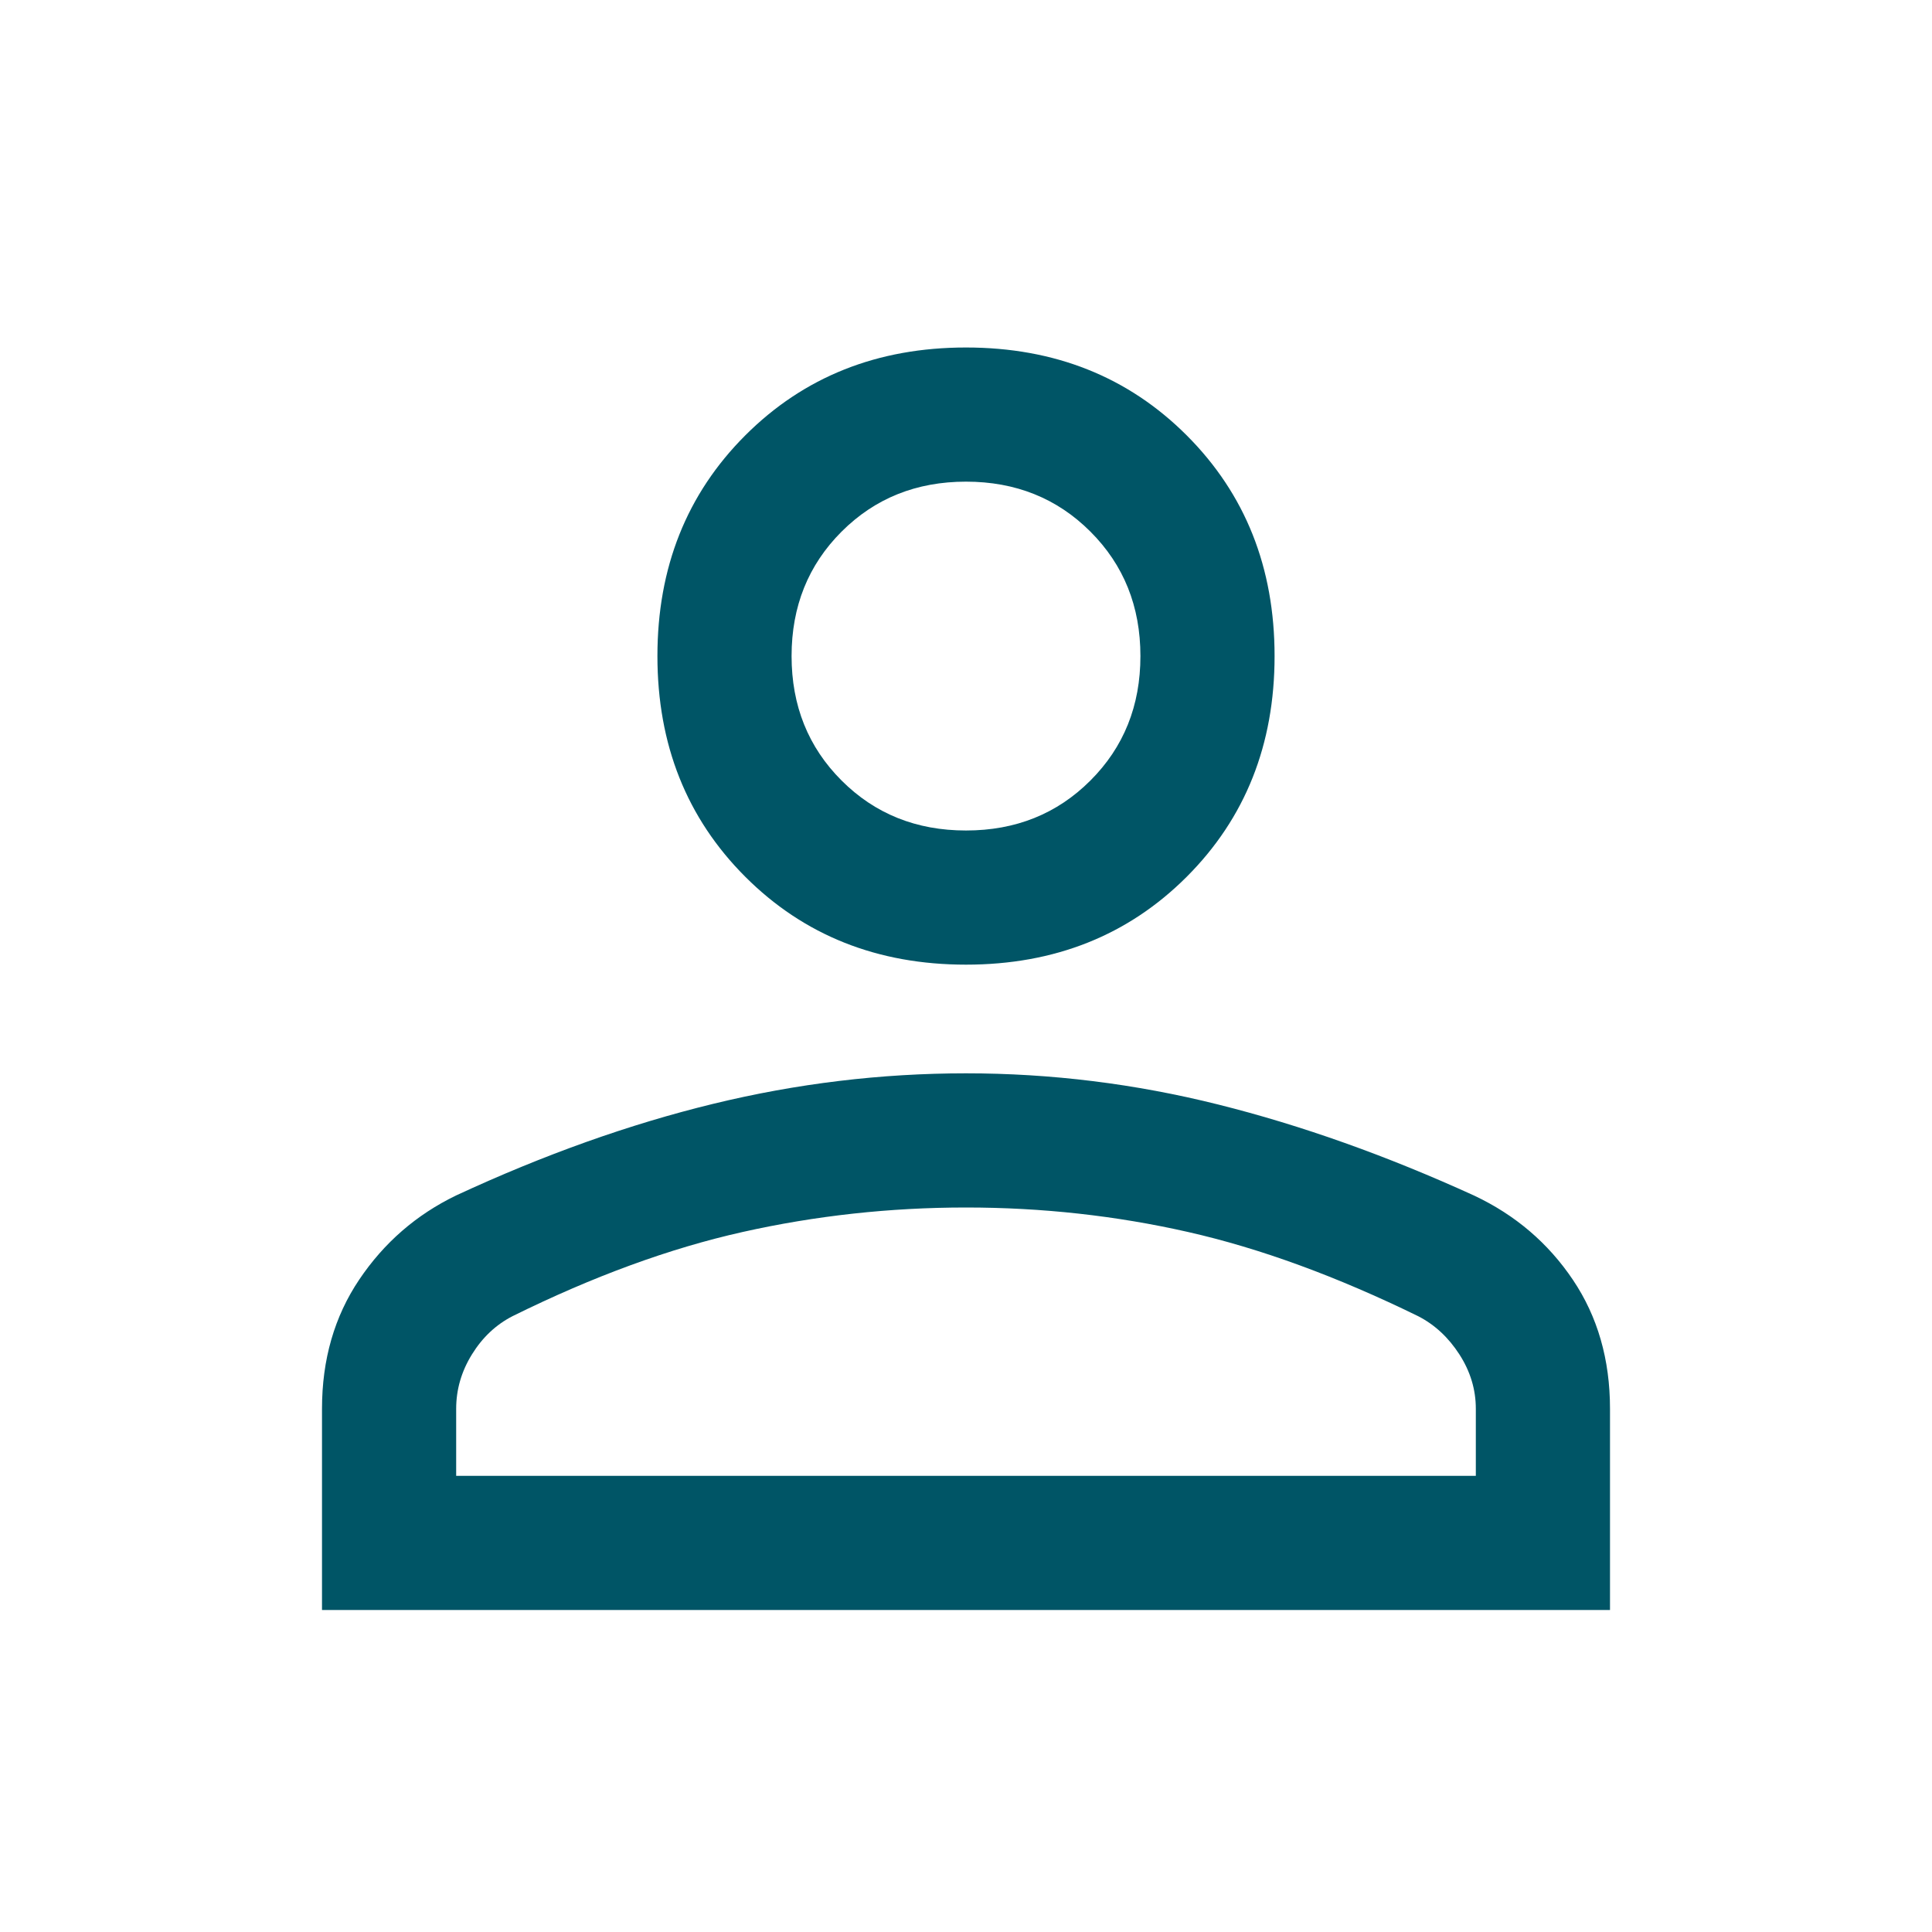
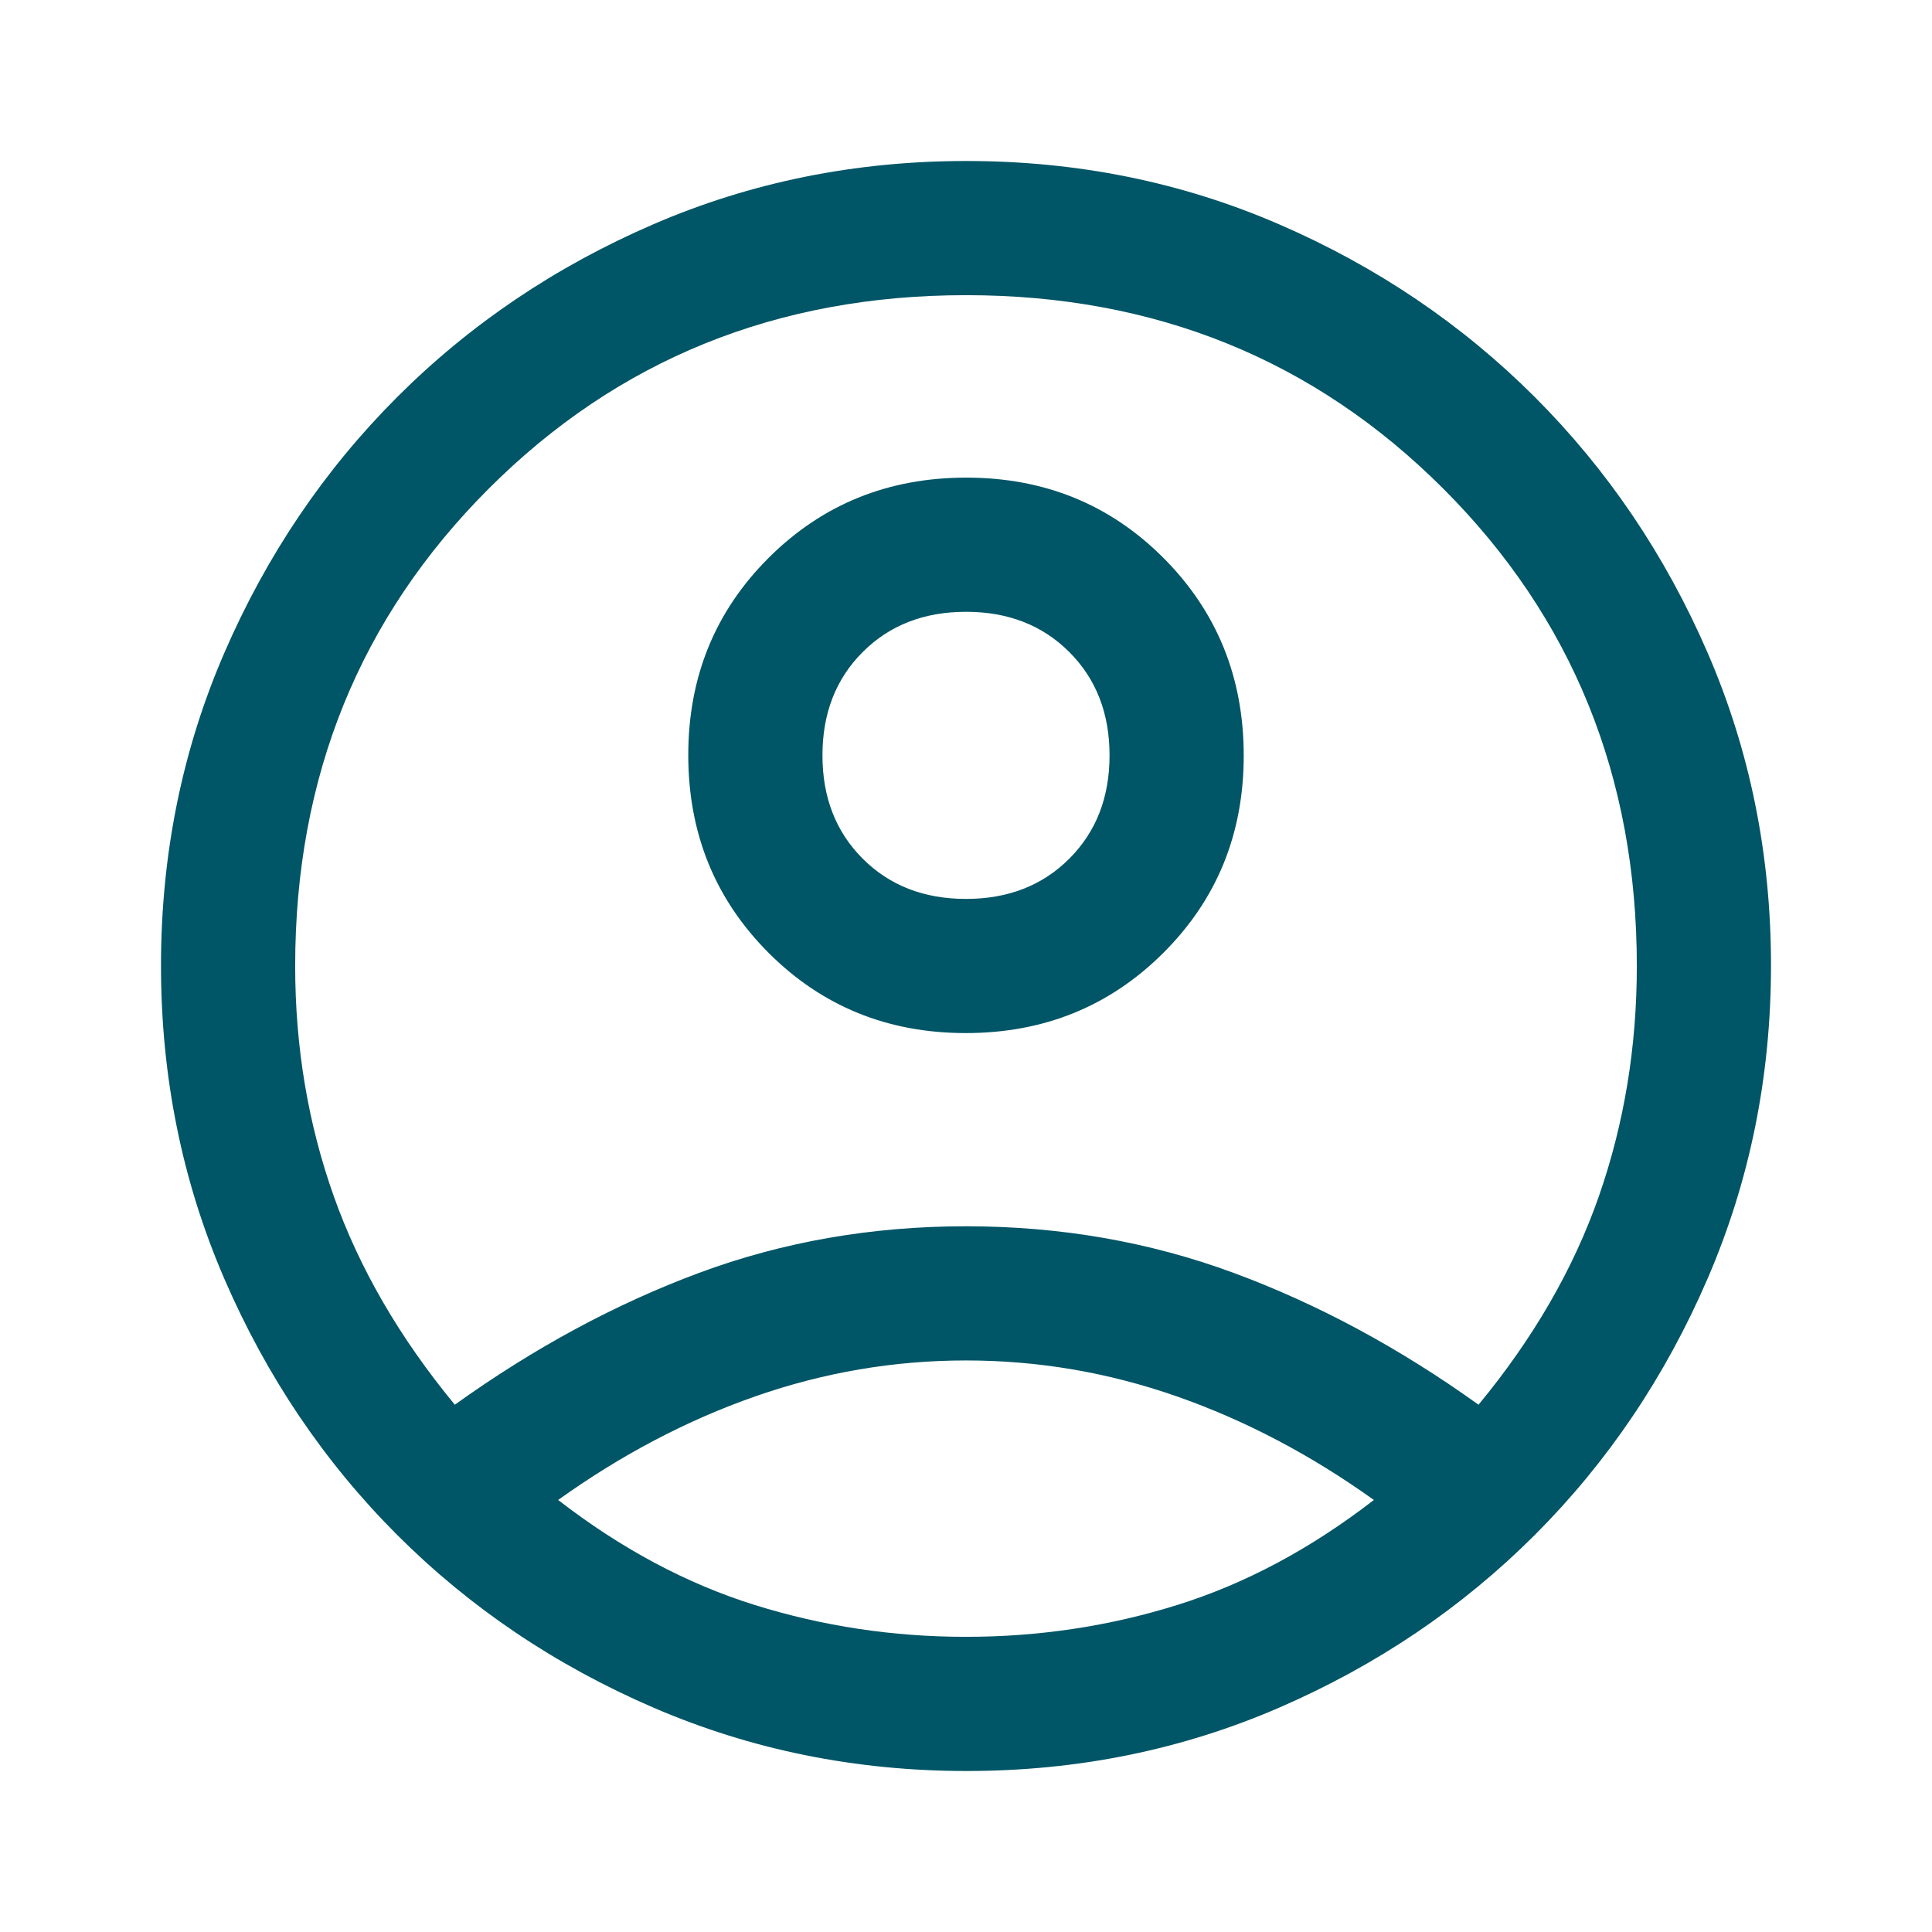
<svg xmlns="http://www.w3.org/2000/svg" height="40px" viewBox="0 -960 960 960" width="40px" fill="#005566">
-   <path d="M480-480.67q-66 0-109.67-43.66Q326.67-568 326.67-634t43.66-109.67Q414-787.33 480-787.33t109.67 43.66Q633.33-700 633.33-634t-43.66 109.67Q546-480.67 480-480.67ZM160-160v-100q0-36.67 18.5-64.17T226.67-366q65.33-30.33 127.66-45.5 62.34-15.17 125.67-15.17t125.33 15.5q62 15.5 127.28 45.3 30.54 14.42 48.96 41.81Q800-296.67 800-260v100H160Zm66.67-66.67h506.66V-260q0-14.33-8.16-27-8.17-12.67-20.5-19-60.67-29.67-114.34-41.83Q536.67-360 480-360t-111 12.17Q314.67-335.67 254.67-306q-12.34 6.33-20.17 19-7.83 12.67-7.83 27v33.33ZM480-547.33q37 0 61.83-24.84Q566.67-597 566.67-634t-24.84-61.83Q517-720.67 480-720.67t-61.83 24.84Q393.33-671 393.33-634t24.84 61.83Q443-547.33 480-547.33Zm0-86.67Zm0 407.33Z" />
+   <path d="M226-262q59-42.33 121.33-65.5 62.34-23.17 132.67-23.17 70.33 0 133 23.17T734.67-262q41-49.67 59.83-103.67T813.33-480q0-141-96.16-237.17Q621-813.33 480-813.33t-237.17 96.16Q146.67-621 146.67-480q0 60.33 19.16 114.33Q185-311.67 226-262Zm253.88-184.67q-58.21 0-98.05-39.95Q342-526.58 342-584.79t39.96-98.04q39.95-39.84 98.16-39.84 58.21 0 98.05 39.96Q618-642.75 618-584.54t-39.96 98.04q-39.95 39.83-98.16 39.83ZM480.31-80q-82.64 0-155.64-31.5-73-31.5-127.34-85.83Q143-251.67 111.5-324.51T80-480.18q0-82.82 31.5-155.49 31.5-72.66 85.83-127Q251.67-817 324.51-848.5T480.18-880q82.82 0 155.49 31.5 72.66 31.5 127 85.83Q817-708.33 848.5-635.65 880-562.96 880-480.31q0 82.64-31.5 155.64-31.5 73-85.83 127.34Q708.33-143 635.65-111.5 562.96-80 480.31-80Zm-.31-66.67q54.33 0 105-15.83t97.67-52.17q-47-33.66-98-51.5Q533.67-284 480-284t-104.67 17.83q-51 17.84-98 51.5 47 36.34 97.67 52.17 50.67 15.83 105 15.83Zm0-366.66q31.33 0 51.33-20t20-51.34q0-31.33-20-51.33T480-656q-31.33 0-51.33 20t-20 51.33q0 31.34 20 51.34 20 20 51.33 20Zm0-71.34Zm0 369.34Z" />
</svg>
